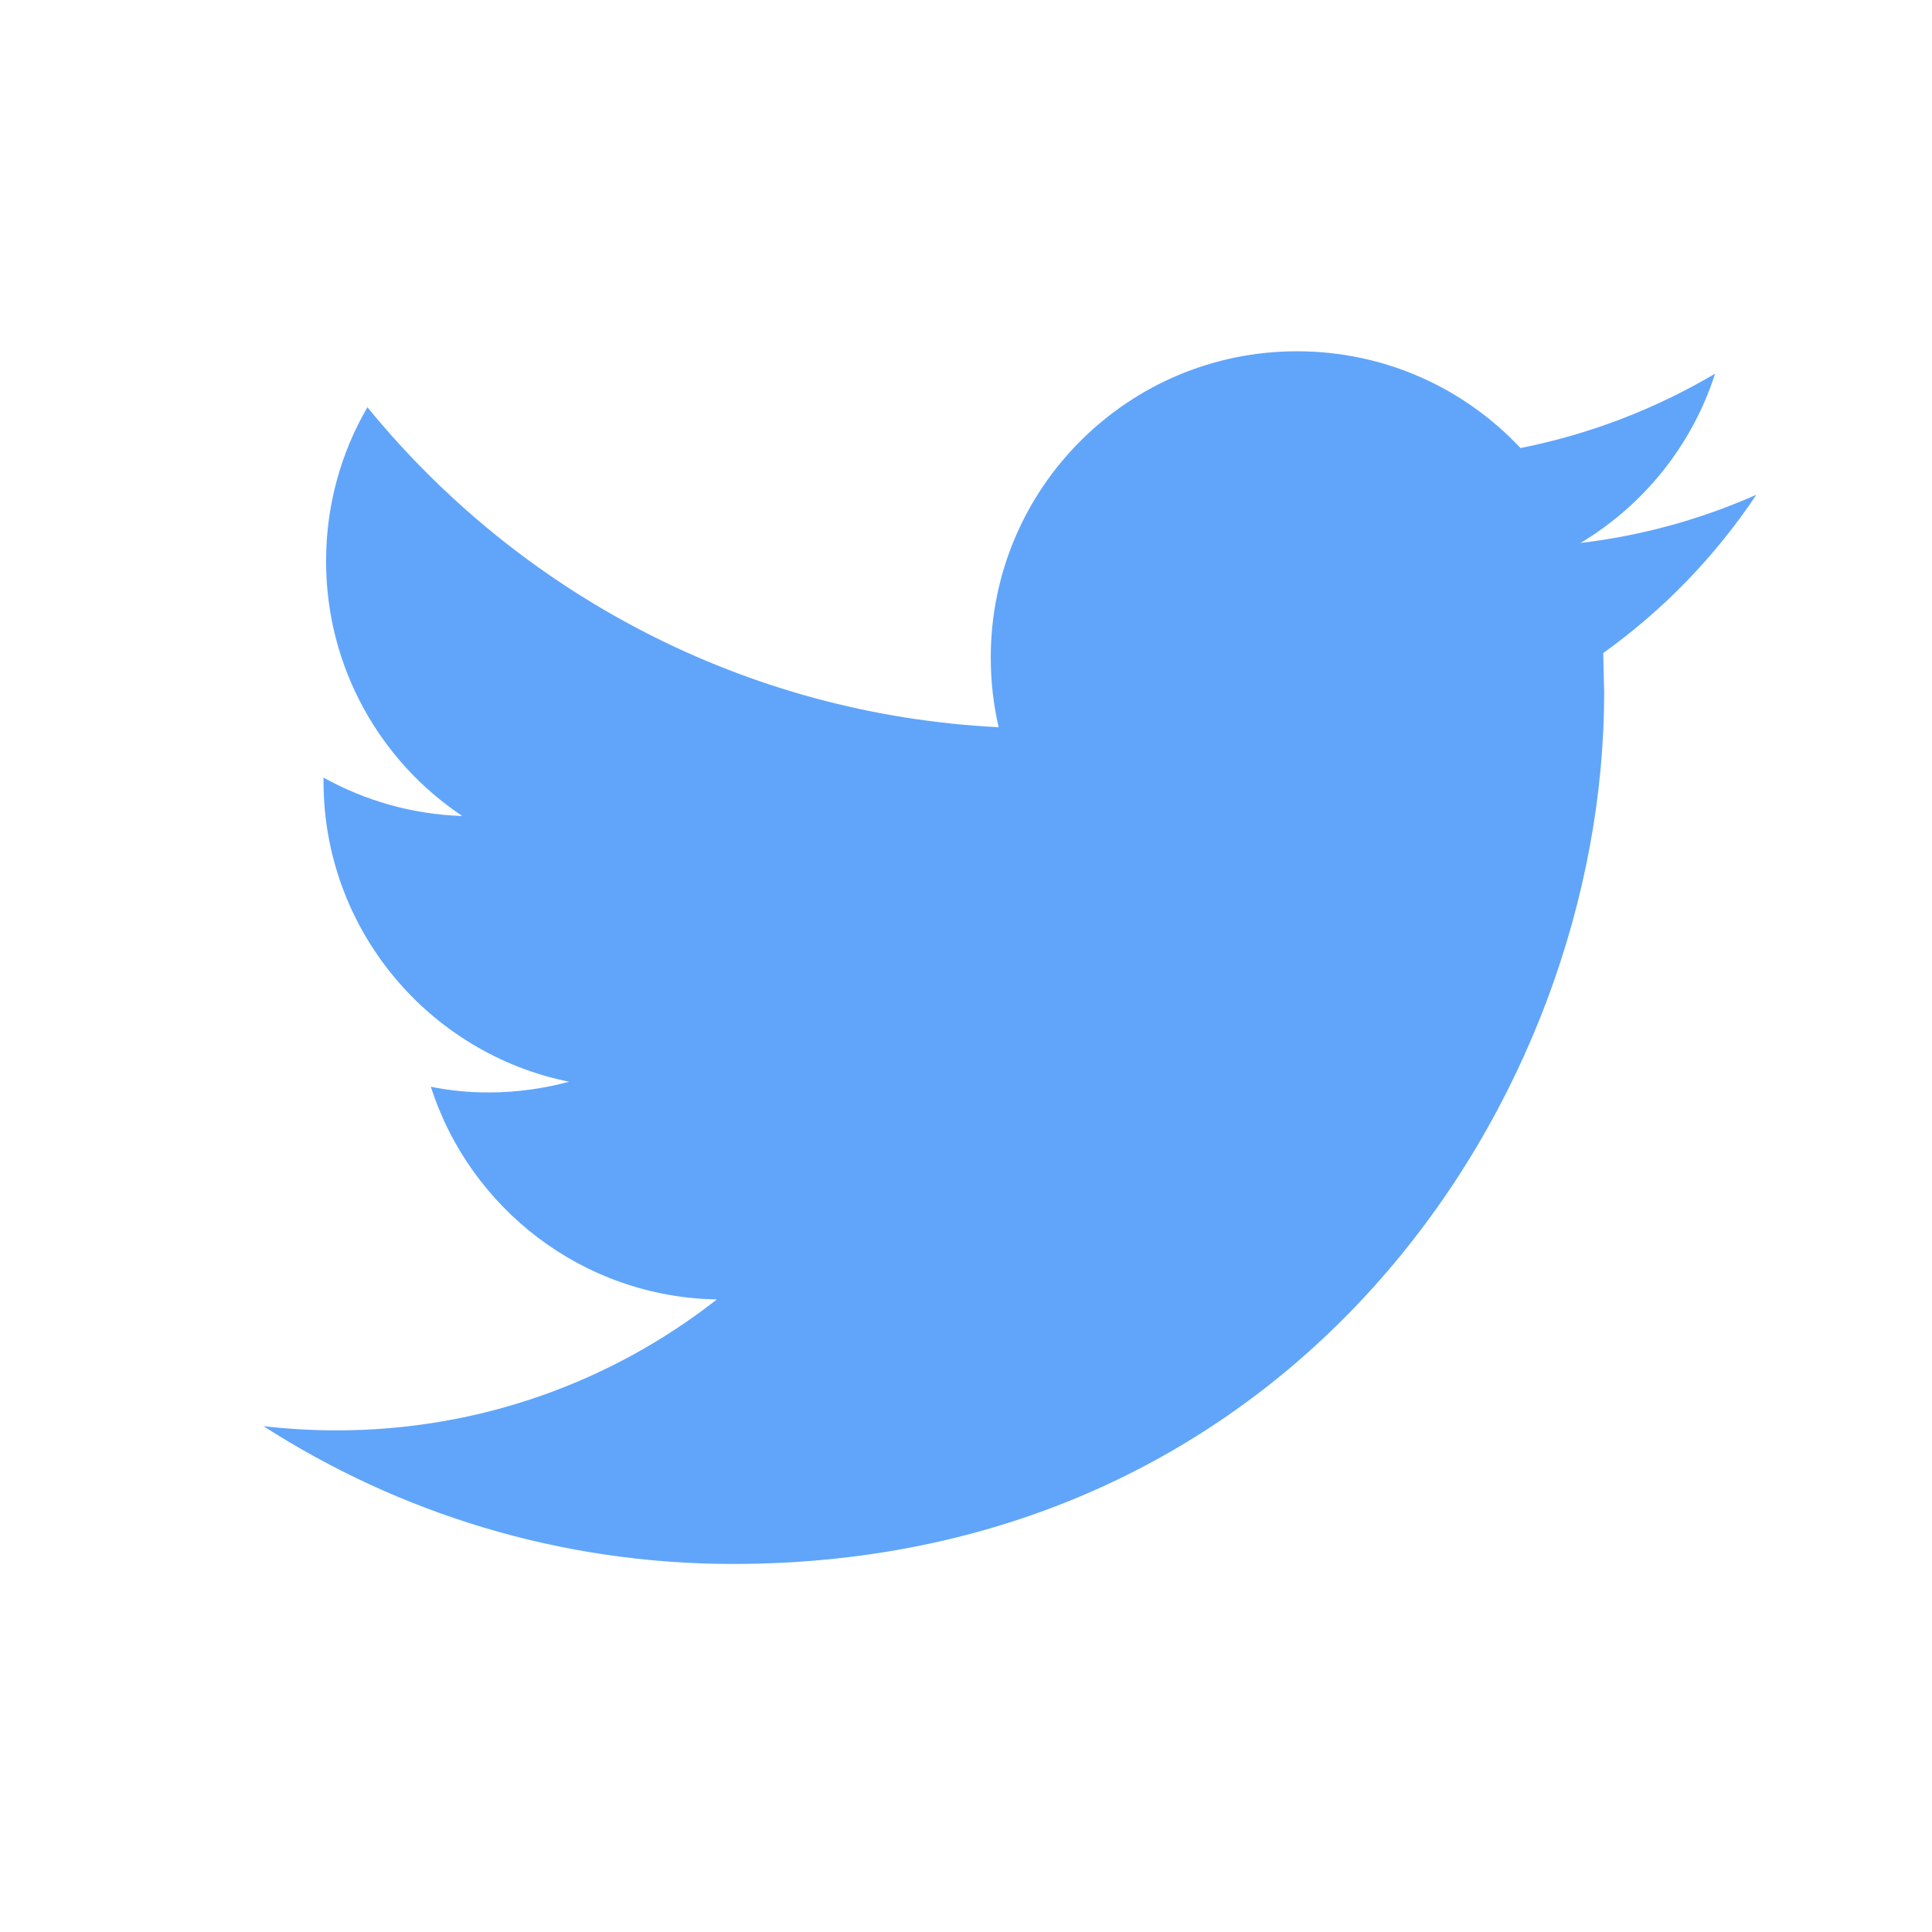
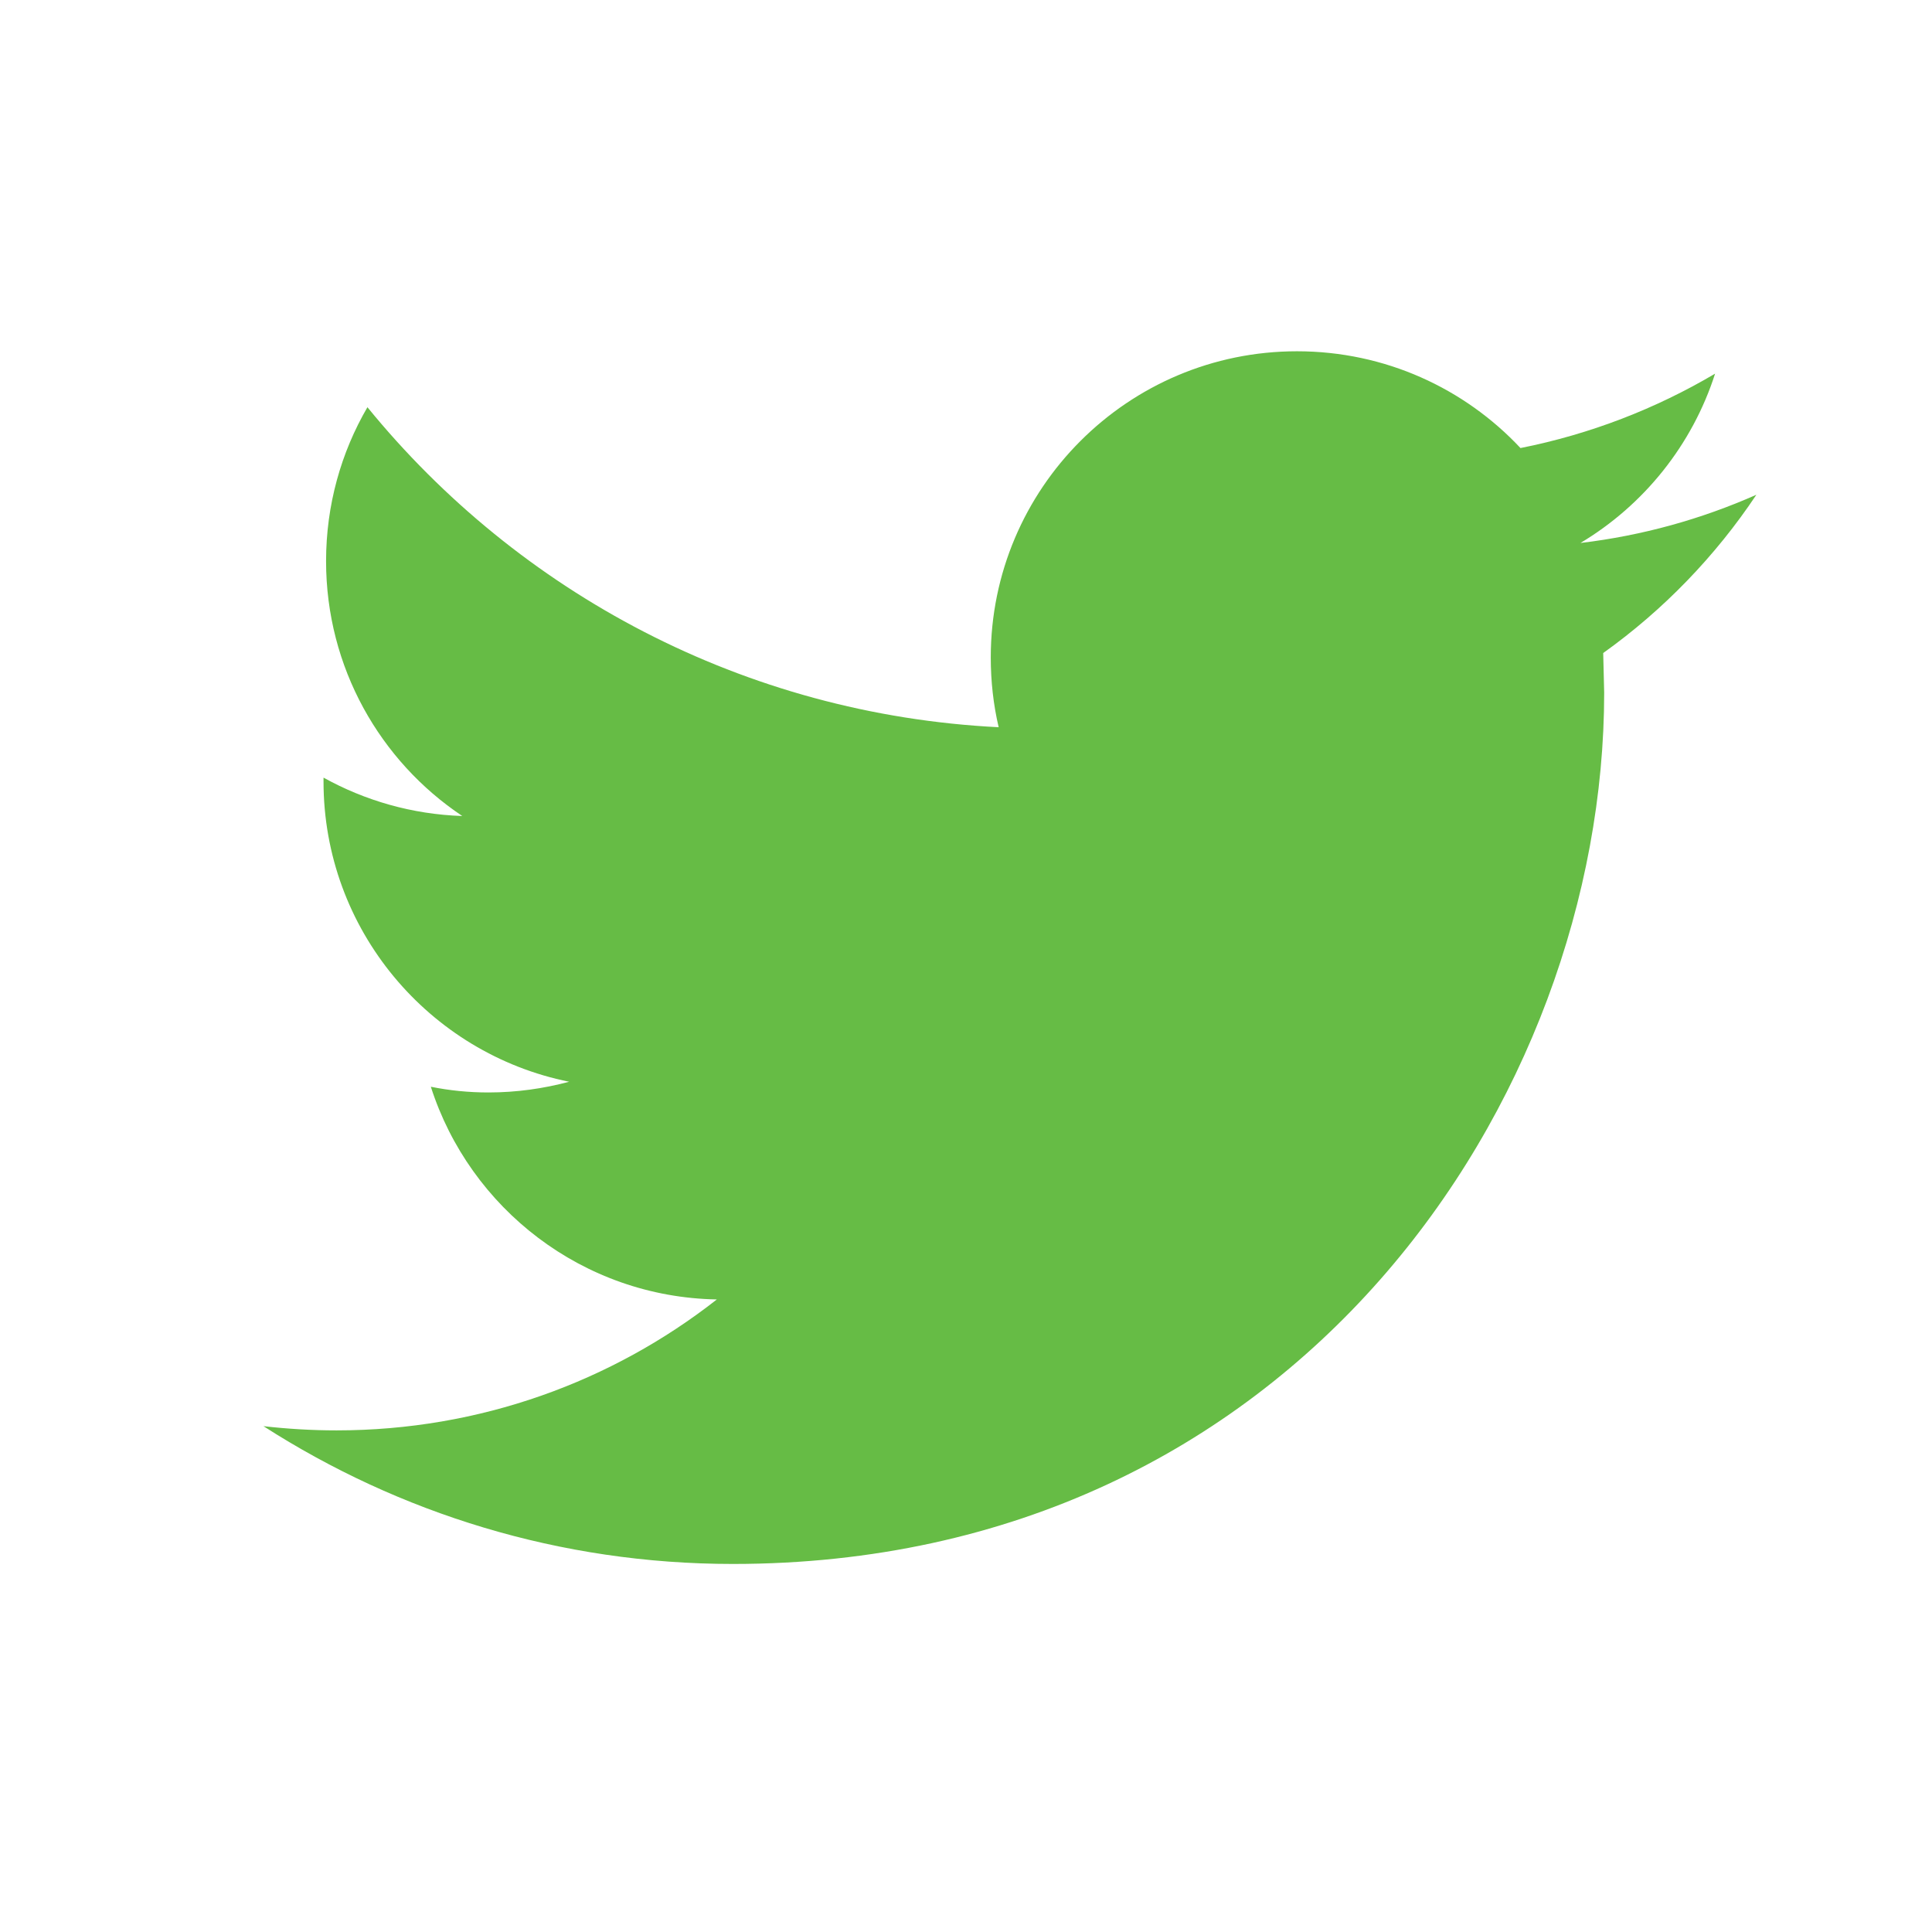
<svg xmlns="http://www.w3.org/2000/svg" width="22" height="22" viewBox="0 0 22 22" fill="none">
-   <path fill-rule="evenodd" clip-rule="evenodd" d="M20 5.634C19.374 5.911 18.703 6.099 17.997 6.183C18.718 5.752 19.269 5.068 19.53 4.255C18.855 4.654 18.109 4.944 17.314 5.102C16.678 4.423 15.773 4 14.769 4C12.843 4 11.282 5.562 11.282 7.486C11.282 7.759 11.312 8.026 11.372 8.281C8.474 8.136 5.904 6.747 4.184 4.637C3.884 5.152 3.713 5.751 3.713 6.39C3.713 7.6 4.329 8.668 5.264 9.292C4.692 9.273 4.155 9.116 3.684 8.855V8.898C3.684 10.587 4.887 11.997 6.481 12.318C6.189 12.396 5.881 12.44 5.562 12.44C5.337 12.44 5.119 12.418 4.906 12.375C5.35 13.761 6.637 14.77 8.163 14.797C6.97 15.732 5.466 16.288 3.832 16.288C3.55 16.288 3.273 16.271 3 16.24C4.544 17.231 6.376 17.809 8.345 17.809C14.761 17.809 18.267 12.495 18.267 7.887L18.256 7.436C18.941 6.947 19.534 6.333 20 5.634Z" fill="#60a5fa" />
+   <path fill-rule="evenodd" clip-rule="evenodd" d="M20 5.634C19.374 5.911 18.703 6.099 17.997 6.183C18.718 5.752 19.269 5.068 19.53 4.255C18.855 4.654 18.109 4.944 17.314 5.102C16.678 4.423 15.773 4 14.769 4C12.843 4 11.282 5.562 11.282 7.486C11.282 7.759 11.312 8.026 11.372 8.281C8.474 8.136 5.904 6.747 4.184 4.637C3.884 5.152 3.713 5.751 3.713 6.39C3.713 7.6 4.329 8.668 5.264 9.292C4.692 9.273 4.155 9.116 3.684 8.855V8.898C3.684 10.587 4.887 11.997 6.481 12.318C6.189 12.396 5.881 12.44 5.562 12.44C5.337 12.44 5.119 12.418 4.906 12.375C5.35 13.761 6.637 14.77 8.163 14.797C6.97 15.732 5.466 16.288 3.832 16.288C3.55 16.288 3.273 16.271 3 16.24C4.544 17.231 6.376 17.809 8.345 17.809C14.761 17.809 18.267 12.495 18.267 7.887L18.256 7.436C18.941 6.947 19.534 6.333 20 5.634Z" fill="#66BC45" />
  <mask id="mask0" mask-type="alpha" maskUnits="userSpaceOnUse" x="3" y="4" width="17" height="14">
-     <path fill-rule="evenodd" clip-rule="evenodd" d="M20 5.634C19.374 5.911 18.703 6.099 17.997 6.183C18.718 5.752 19.269 5.068 19.53 4.255C18.855 4.654 18.109 4.944 17.314 5.102C16.678 4.423 15.773 4 14.769 4C12.843 4 11.282 5.562 11.282 7.486C11.282 7.759 11.312 8.026 11.372 8.281C8.474 8.136 5.904 6.747 4.184 4.637C3.884 5.152 3.713 5.751 3.713 6.39C3.713 7.6 4.329 8.668 5.264 9.292C4.692 9.273 4.155 9.116 3.684 8.855V8.898C3.684 10.587 4.887 11.997 6.481 12.318C6.189 12.396 5.881 12.44 5.562 12.44C5.337 12.44 5.119 12.418 4.906 12.375C5.35 13.761 6.637 14.77 8.163 14.797C6.97 15.732 5.466 16.288 3.832 16.288C3.55 16.288 3.273 16.271 3 16.24C4.544 17.231 6.376 17.809 8.345 17.809C14.761 17.809 18.267 12.495 18.267 7.887L18.256 7.436C18.941 6.947 19.534 6.333 20 5.634Z" fill="#60a5fa" />
+     <path fill-rule="evenodd" clip-rule="evenodd" d="M20 5.634C19.374 5.911 18.703 6.099 17.997 6.183C18.718 5.752 19.269 5.068 19.53 4.255C18.855 4.654 18.109 4.944 17.314 5.102C16.678 4.423 15.773 4 14.769 4C12.843 4 11.282 5.562 11.282 7.486C11.282 7.759 11.312 8.026 11.372 8.281C8.474 8.136 5.904 6.747 4.184 4.637C3.884 5.152 3.713 5.751 3.713 6.39C3.713 7.6 4.329 8.668 5.264 9.292C4.692 9.273 4.155 9.116 3.684 8.855V8.898C3.684 10.587 4.887 11.997 6.481 12.318C6.189 12.396 5.881 12.44 5.562 12.44C5.337 12.44 5.119 12.418 4.906 12.375C5.35 13.761 6.637 14.77 8.163 14.797C6.97 15.732 5.466 16.288 3.832 16.288C3.55 16.288 3.273 16.271 3 16.24C4.544 17.231 6.376 17.809 8.345 17.809C14.761 17.809 18.267 12.495 18.267 7.887L18.256 7.436C18.941 6.947 19.534 6.333 20 5.634Z" fill="#66BC45" />
  </mask>
  <g mask="url(#mask0)">
</g>
</svg>
